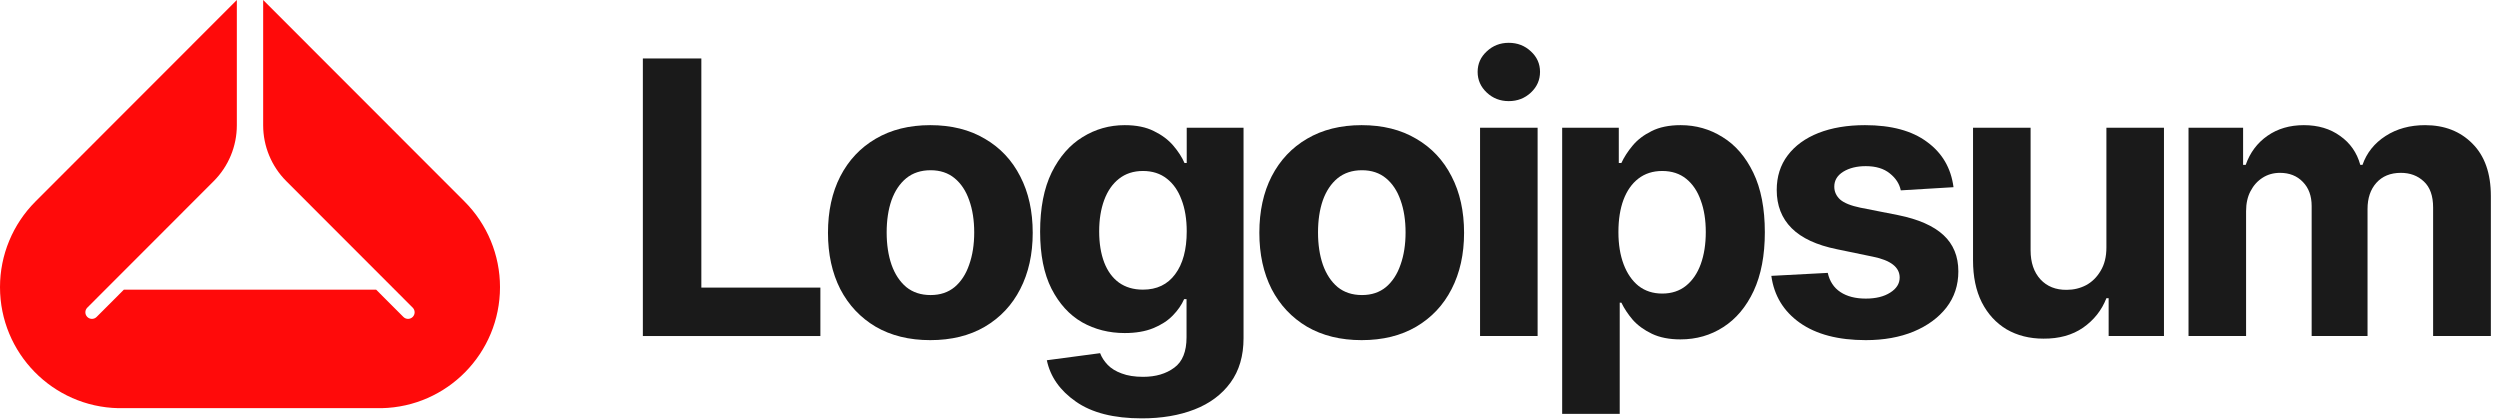
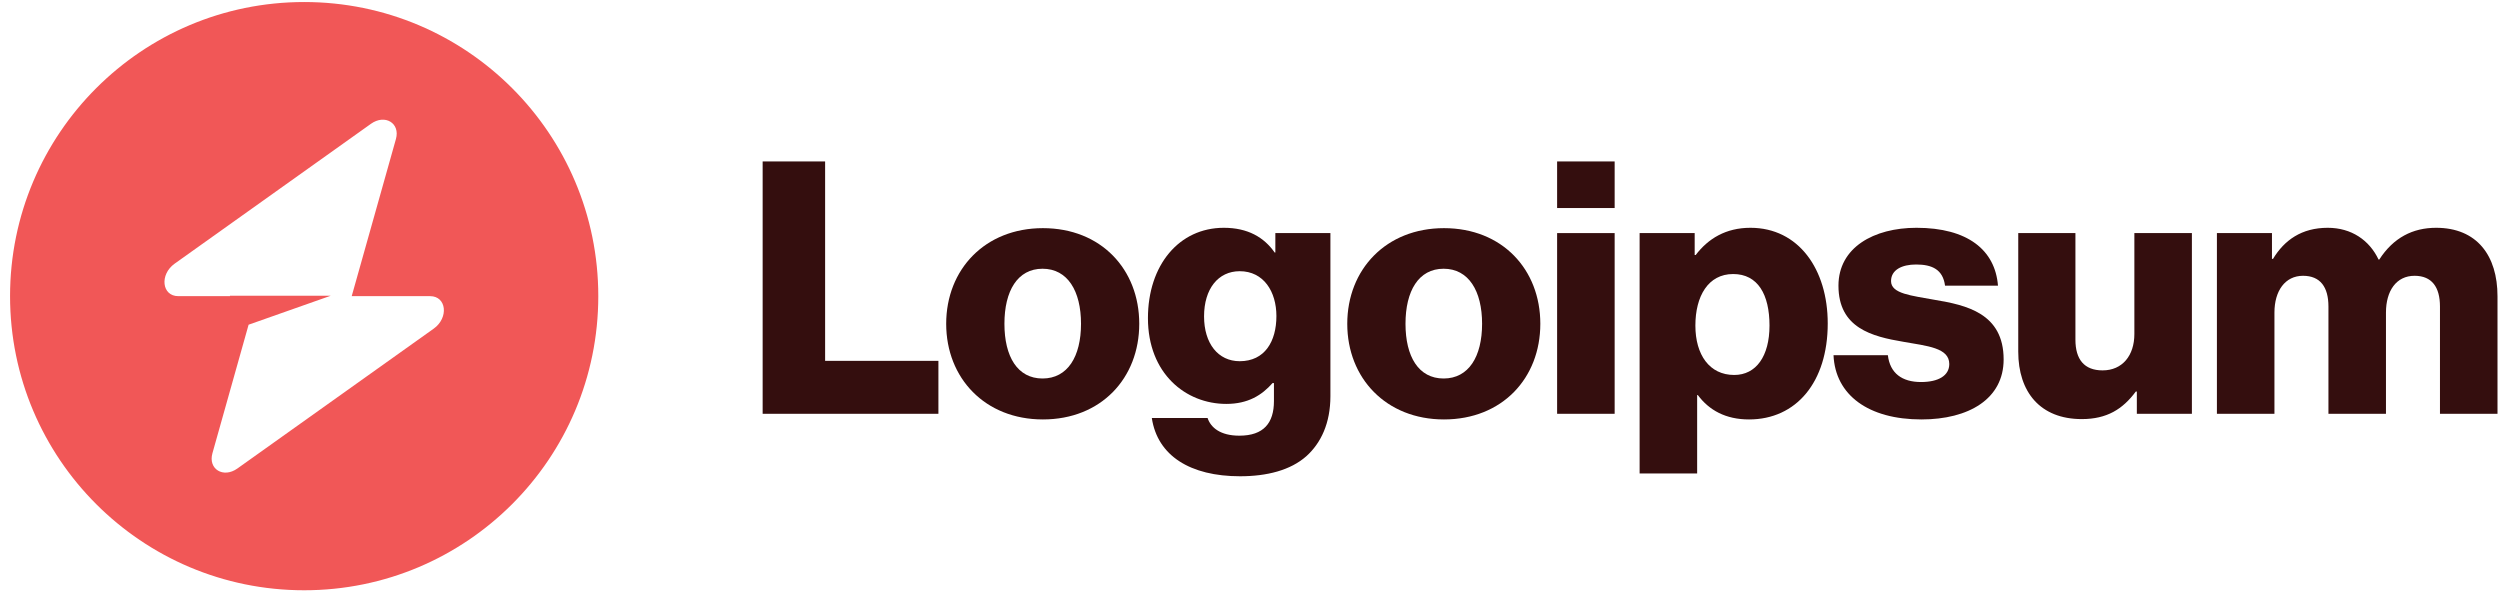
- <svg xmlns="http://www.w3.org/2000/svg" width="245" height="41" viewBox="0 0 245 41" fill="none">
-   <path d="M214.475 32.931V12.521H219.824V16.154H220.08C220.506 14.949 221.217 14 222.215 13.306C223.213 12.612 224.4 12.265 225.775 12.265C227.175 12.265 228.362 12.618 229.335 13.324C230.321 14.018 230.978 14.961 231.307 16.154H231.526C231.94 14.973 232.694 14.03 233.79 13.324C234.885 12.618 236.175 12.265 237.66 12.265C239.558 12.265 241.104 12.868 242.297 14.073C243.502 15.278 244.104 16.988 244.104 19.203V32.931H238.445V20.334C238.445 19.19 238.141 18.338 237.532 17.779C236.936 17.219 236.187 16.939 235.287 16.939C234.264 16.939 233.461 17.267 232.877 17.925C232.305 18.57 232.019 19.422 232.019 20.48V32.931H226.542V20.188C226.542 19.203 226.256 18.418 225.684 17.833C225.112 17.237 224.364 16.939 223.439 16.939C222.806 16.939 222.24 17.097 221.741 17.414C221.242 17.73 220.846 18.168 220.554 18.728C220.262 19.276 220.116 19.933 220.116 20.7V32.931H214.475Z" fill="#1A1A1A" />
-   <path d="M206.428 24.259V12.521H212.069V32.931H206.647V29.225H206.428C205.966 30.406 205.205 31.367 204.146 32.109C203.087 32.84 201.791 33.199 200.258 33.187C198.894 33.187 197.69 32.882 196.643 32.274C195.608 31.653 194.799 30.771 194.215 29.627C193.643 28.483 193.357 27.113 193.357 25.519V12.521H198.998V24.533C198.998 25.726 199.32 26.675 199.966 27.381C200.611 28.075 201.469 28.416 202.54 28.404C203.221 28.404 203.854 28.251 204.438 27.947C205.022 27.631 205.497 27.162 205.862 26.541C206.239 25.921 206.428 25.16 206.428 24.259Z" fill="#1A1A1A" />
-   <path d="M191.444 18.345L186.277 18.655C186.143 18.01 185.784 17.456 185.2 16.994C184.616 16.519 183.831 16.282 182.845 16.282C181.969 16.282 181.233 16.464 180.636 16.829C180.052 17.195 179.76 17.681 179.76 18.29C179.76 18.777 179.949 19.197 180.326 19.549C180.715 19.89 181.379 20.158 182.316 20.353L186.022 21.083C188.006 21.485 189.484 22.136 190.458 23.036C191.432 23.937 191.918 25.124 191.918 26.596C191.918 27.947 191.529 29.128 190.75 30.138C189.971 31.136 188.9 31.921 187.537 32.493C186.174 33.053 184.61 33.333 182.845 33.333C180.143 33.333 177.989 32.767 176.383 31.635C174.788 30.503 173.857 28.969 173.59 27.034L179.121 26.742C179.304 27.57 179.717 28.197 180.362 28.623C181.008 29.049 181.835 29.262 182.845 29.262C183.831 29.262 184.628 29.067 185.237 28.677C185.857 28.288 186.168 27.795 186.168 27.199C186.168 26.189 185.292 25.507 183.539 25.154L180.016 24.424C178.032 24.022 176.553 23.334 175.579 22.361C174.606 21.387 174.119 20.14 174.119 18.618C174.119 17.304 174.478 16.172 175.196 15.223C175.914 14.274 176.918 13.543 178.208 13.032C179.511 12.521 181.032 12.265 182.772 12.265C185.352 12.265 187.379 12.813 188.851 13.909C190.336 14.992 191.2 16.47 191.444 18.345Z" fill="#1A1A1A" />
-   <path d="M153.092 40.562V12.521H158.642V15.971H158.897C159.153 15.412 159.518 14.846 159.993 14.274C160.467 13.702 161.088 13.227 161.855 12.85C162.622 12.46 163.571 12.265 164.703 12.265C166.2 12.265 167.569 12.655 168.81 13.434C170.064 14.2 171.068 15.363 171.822 16.921C172.577 18.479 172.954 20.426 172.954 22.762C172.954 25.026 172.589 26.943 171.859 28.513C171.129 30.071 170.137 31.251 168.883 32.055C167.642 32.858 166.242 33.26 164.684 33.26C163.589 33.26 162.658 33.077 161.891 32.712C161.125 32.347 160.498 31.89 160.011 31.343C159.536 30.783 159.165 30.223 158.897 29.663H158.733V40.562H153.092ZM162.895 28.769C163.82 28.769 164.599 28.513 165.232 28.002C165.865 27.491 166.346 26.785 166.674 25.884C167.003 24.971 167.167 23.925 167.167 22.744C167.167 21.564 167.003 20.529 166.674 19.641C166.358 18.74 165.883 18.034 165.25 17.523C164.617 17.012 163.832 16.756 162.895 16.756C161.983 16.756 161.204 17.006 160.559 17.505C159.926 17.992 159.439 18.685 159.098 19.586C158.77 20.474 158.605 21.527 158.605 22.744C158.605 23.949 158.776 25.002 159.116 25.902C159.457 26.803 159.944 27.509 160.577 28.02C161.222 28.519 161.995 28.769 162.895 28.769Z" fill="#1A1A1A" />
-   <path d="M145.045 32.931V12.521H150.686V32.931H145.045ZM147.856 9.91C147.016 9.91 146.298 9.631 145.702 9.071C145.106 8.511 144.808 7.835 144.808 7.044C144.808 6.253 145.106 5.584 145.702 5.036C146.298 4.476 147.016 4.196 147.856 4.196C148.708 4.196 149.432 4.476 150.029 5.036C150.625 5.584 150.923 6.253 150.923 7.044C150.923 7.835 150.625 8.511 150.029 9.071C149.432 9.631 148.708 9.91 147.856 9.91Z" fill="#1A1A1A" />
-   <path d="M133.438 33.333C131.381 33.333 129.598 32.894 128.089 32.018C126.592 31.13 125.436 29.901 124.62 28.331C123.817 26.748 123.416 24.911 123.416 22.817C123.416 20.7 123.817 18.856 124.62 17.286C125.436 15.704 126.592 14.474 128.089 13.598C129.598 12.71 131.381 12.265 133.438 12.265C135.507 12.265 137.29 12.71 138.787 13.598C140.296 14.474 141.452 15.704 142.255 17.286C143.071 18.856 143.479 20.7 143.479 22.817C143.479 24.911 143.071 26.748 142.255 28.331C141.452 29.901 140.296 31.13 138.787 32.018C137.29 32.894 135.507 33.333 133.438 33.333ZM133.474 28.915C134.412 28.915 135.197 28.653 135.829 28.13C136.462 27.594 136.937 26.864 137.253 25.939C137.582 25.014 137.746 23.961 137.746 22.781C137.746 21.588 137.582 20.535 137.253 19.622C136.937 18.71 136.462 17.992 135.829 17.468C135.197 16.945 134.412 16.683 133.474 16.683C132.525 16.683 131.728 16.945 131.083 17.468C130.45 17.992 129.969 18.71 129.641 19.622C129.324 20.535 129.166 21.588 129.166 22.781C129.166 23.961 129.324 25.014 129.641 25.939C129.969 26.864 130.45 27.594 131.083 28.13C131.728 28.653 132.525 28.915 133.474 28.915Z" fill="#1A1A1A" />
-   <path d="M111.9 41C109.149 41 106.995 40.452 105.437 39.357C103.879 38.274 102.93 36.923 102.589 35.304L107.811 34.611C107.969 35.024 108.218 35.408 108.559 35.761C108.9 36.114 109.356 36.393 109.928 36.6C110.5 36.819 111.2 36.929 112.028 36.929C113.257 36.929 114.273 36.631 115.076 36.034C115.88 35.45 116.281 34.458 116.281 33.059V29.316H116.044C115.8 29.876 115.429 30.412 114.93 30.923C114.431 31.434 113.792 31.848 113.013 32.164C112.234 32.481 111.303 32.639 110.22 32.639C108.687 32.639 107.293 32.286 106.04 31.58C104.798 30.862 103.8 29.767 103.046 28.294C102.303 26.821 101.932 24.959 101.932 22.708C101.932 20.383 102.309 18.448 103.064 16.902C103.831 15.357 104.841 14.2 106.094 13.434C107.348 12.655 108.723 12.265 110.22 12.265C111.364 12.265 112.32 12.46 113.086 12.85C113.865 13.227 114.498 13.702 114.985 14.274C115.472 14.846 115.837 15.412 116.08 15.971H116.299V12.521H121.867V33.15C121.867 34.878 121.441 36.327 120.59 37.495C119.738 38.663 118.563 39.539 117.066 40.124C115.569 40.708 113.847 41 111.9 41ZM112.009 28.385C113.372 28.385 114.425 27.88 115.168 26.87C115.922 25.86 116.299 24.46 116.299 22.671C116.299 21.479 116.129 20.444 115.788 19.568C115.46 18.679 114.979 17.992 114.346 17.505C113.713 17.006 112.934 16.756 112.009 16.756C111.084 16.756 110.299 17.012 109.654 17.523C109.021 18.022 108.541 18.716 108.212 19.604C107.884 20.493 107.719 21.515 107.719 22.671C107.719 23.84 107.884 24.856 108.212 25.72C108.541 26.572 109.021 27.229 109.654 27.692C110.299 28.154 111.084 28.385 112.009 28.385Z" fill="#1A1A1A" />
-   <path d="M91.165 33.333C89.108 33.333 87.325 32.894 85.816 32.018C84.319 31.13 83.163 29.901 82.347 28.331C81.544 26.748 81.142 24.911 81.142 22.817C81.142 20.7 81.544 18.856 82.347 17.286C83.163 15.704 84.319 14.474 85.816 13.598C87.325 12.71 89.108 12.265 91.165 12.265C93.234 12.265 95.017 12.71 96.514 13.598C98.023 14.474 99.179 15.704 99.983 17.286C100.798 18.856 101.206 20.7 101.206 22.817C101.206 24.911 100.798 26.748 99.983 28.331C99.179 29.901 98.023 31.13 96.514 32.018C95.017 32.894 93.234 33.333 91.165 33.333ZM91.201 28.915C92.139 28.915 92.924 28.653 93.556 28.13C94.189 27.594 94.664 26.864 94.98 25.939C95.309 25.014 95.473 23.961 95.473 22.781C95.473 21.588 95.309 20.535 94.98 19.622C94.664 18.71 94.189 17.992 93.556 17.468C92.924 16.945 92.139 16.683 91.201 16.683C90.252 16.683 89.455 16.945 88.81 17.468C88.177 17.992 87.696 18.71 87.368 19.622C87.051 20.535 86.893 21.588 86.893 22.781C86.893 23.961 87.051 25.014 87.368 25.939C87.696 26.864 88.177 27.594 88.81 28.13C89.455 28.653 90.252 28.915 91.201 28.915Z" fill="#1A1A1A" />
-   <path d="M63 32.931V5.73H68.732V28.184H80.398V32.931H63Z" fill="#1A1A1A" />
-   <path d="M37.395 40C43.828 39.869 49 34.607 49 28.139C49 24.993 47.751 21.976 45.528 19.752L25.79 0V12.277C25.79 14.33 26.605 16.299 28.056 17.751L32.679 22.378L32.692 22.391L40.445 30.149C40.697 30.401 40.697 30.809 40.445 31.061C40.194 31.313 39.785 31.313 39.533 31.061L36.861 28.387H12.139L9.467 31.061C9.215 31.313 8.807 31.313 8.555 31.061C8.303 30.809 8.303 30.401 8.555 30.149L16.308 22.391L16.32 22.378L20.944 17.751C22.395 16.299 23.21 14.33 23.21 12.277V0L3.472 19.752C1.249 21.976 0 24.993 0 28.139C0 34.607 5.173 39.869 11.605 40H37.395Z" fill="#FF0A0A" />
+ <svg xmlns="http://www.w3.org/2000/svg" id="logo-54" width="170" height="41" viewBox="0 0 170 41" fill="none">
+   <path d="M51.86 28.138H63.812V24.538H56.108V10.978H51.86V28.138Z" class="cneutral" fill="#340E0E" />
+   <path d="M70.893 25.738C69.189 25.738 68.301 24.25 68.301 22.018C68.301 19.786 69.189 18.274 70.893 18.274C72.597 18.274 73.509 19.786 73.509 22.018C73.509 24.25 72.597 25.738 70.893 25.738ZM70.917 28.522C74.877 28.522 77.469 25.714 77.469 22.018C77.469 18.322 74.877 15.514 70.917 15.514C66.981 15.514 64.341 18.322 64.341 22.018C64.341 25.714 66.981 28.522 70.917 28.522Z" class="cneutral" fill="#340E0E" />
+   <path d="M84.324 32.386C86.148 32.386 87.756 31.978 88.836 31.018C89.82 30.13 90.468 28.786 90.468 26.938V15.85H86.724V17.17H86.676C85.956 16.138 84.852 15.49 83.22 15.49C80.172 15.49 78.06 18.034 78.06 21.634C78.06 25.402 80.628 27.466 83.388 27.466C84.876 27.466 85.812 26.866 86.532 26.05H86.628V27.274C86.628 28.762 85.932 29.626 84.276 29.626C82.98 29.626 82.332 29.074 82.116 28.426H78.324C78.708 30.994 80.94 32.386 84.324 32.386ZM84.3 24.562C82.836 24.562 81.876 23.362 81.876 21.514C81.876 19.642 82.836 18.442 84.3 18.442C85.932 18.442 86.796 19.834 86.796 21.49C86.796 23.218 86.004 24.562 84.3 24.562Z" class="cneutral" fill="#340E0E" />
+   <path d="M98.166 25.738C96.462 25.738 95.574 24.25 95.574 22.018C95.574 19.786 96.462 18.274 98.166 18.274C99.87 18.274 100.782 19.786 100.782 22.018C100.782 24.25 99.87 25.738 98.166 25.738ZM98.19 28.522C102.15 28.522 104.742 25.714 104.742 22.018C104.742 18.322 102.15 15.514 98.19 15.514C94.254 15.514 91.614 18.322 91.614 22.018C91.614 25.714 94.254 28.522 98.19 28.522Z" class="cneutral" fill="#340E0E" />
+   <path d="M105.884 28.138H109.796V15.85H105.884V28.138ZM105.884 14.146H109.796V10.978H105.884V14.146Z" class="cneutral" fill="#340E0E" />
+   <path d="M111.494 32.194H115.406V26.866H115.454C116.222 27.898 117.35 28.522 118.934 28.522C122.15 28.522 124.286 25.978 124.286 21.994C124.286 18.298 122.294 15.49 119.03 15.49C117.35 15.49 116.15 16.234 115.31 17.338H115.238V15.85H111.494V32.194ZM117.926 25.498C116.246 25.498 115.286 24.13 115.286 22.138C115.286 20.146 116.15 18.634 117.854 18.634C119.534 18.634 120.326 20.026 120.326 22.138C120.326 24.226 119.414 25.498 117.926 25.498Z" class="cneutral" fill="#340E0E" />
+   <path d="M130.655 28.522C133.871 28.522 136.247 27.13 136.247 24.442C136.247 21.298 133.703 20.746 131.543 20.386C129.983 20.098 128.591 19.978 128.591 19.114C128.591 18.346 129.335 17.986 130.295 17.986C131.375 17.986 132.119 18.322 132.263 19.426H135.863C135.671 17.002 133.799 15.49 130.319 15.49C127.415 15.49 125.015 16.834 125.015 19.426C125.015 22.306 127.295 22.882 129.431 23.242C131.063 23.53 132.551 23.65 132.551 24.754C132.551 25.546 131.807 25.978 130.631 25.978C129.335 25.978 128.519 25.378 128.375 24.154H124.679C124.799 26.866 127.055 28.522 130.655 28.522Z" class="cneutral" fill="#340E0E" />
+   <path d="M141.561 28.498C143.265 28.498 144.345 27.826 145.233 26.626H145.305V28.138H149.049V15.85H145.137V22.714C145.137 24.178 144.321 25.186 142.977 25.186C141.729 25.186 141.129 24.442 141.129 23.098V15.85H137.241V23.914C137.241 26.65 138.729 28.498 141.561 28.498Z" class="cneutral" fill="#340E0E" />
+   <path d="M150.75 28.138H154.662V21.25C154.662 19.786 155.382 18.754 156.606 18.754C157.782 18.754 158.334 19.522 158.334 20.842V28.138H162.246V21.25C162.246 19.786 162.942 18.754 164.19 18.754C165.366 18.754 165.918 19.522 165.918 20.842V28.138H169.83V20.146C169.83 17.386 168.438 15.49 165.654 15.49C164.07 15.49 162.75 16.162 161.79 17.65H161.742C161.118 16.33 159.894 15.49 158.286 15.49C156.51 15.49 155.334 16.33 154.566 17.602H154.494V15.85H150.75V28.138Z" class="cneutral" fill="#340E0E" />
+   <path fill-rule="evenodd" clip-rule="evenodd" d="M20.684 40.138C31.73 40.138 40.684 31.184 40.684 20.138C40.684 9.092 31.73 0.138 20.684 0.138C9.638 0.138 0.684 9.092 0.684 20.138C0.684 31.184 9.638 40.138 20.684 40.138ZM26.923 9.455C27.227 8.376 26.18 7.738 25.224 8.419L11.877 17.928C10.84 18.666 11.003 20.138 12.122 20.138L15.637 20.138V20.111H22.487L16.905 22.08L14.445 30.821C14.141 31.9 15.188 32.538 16.144 31.857L29.491 22.349C30.528 21.61 30.365 20.138 29.246 20.138L23.916 20.138L26.923 9.455Z" class="ccustom" fill="#F15757" />
</svg>
